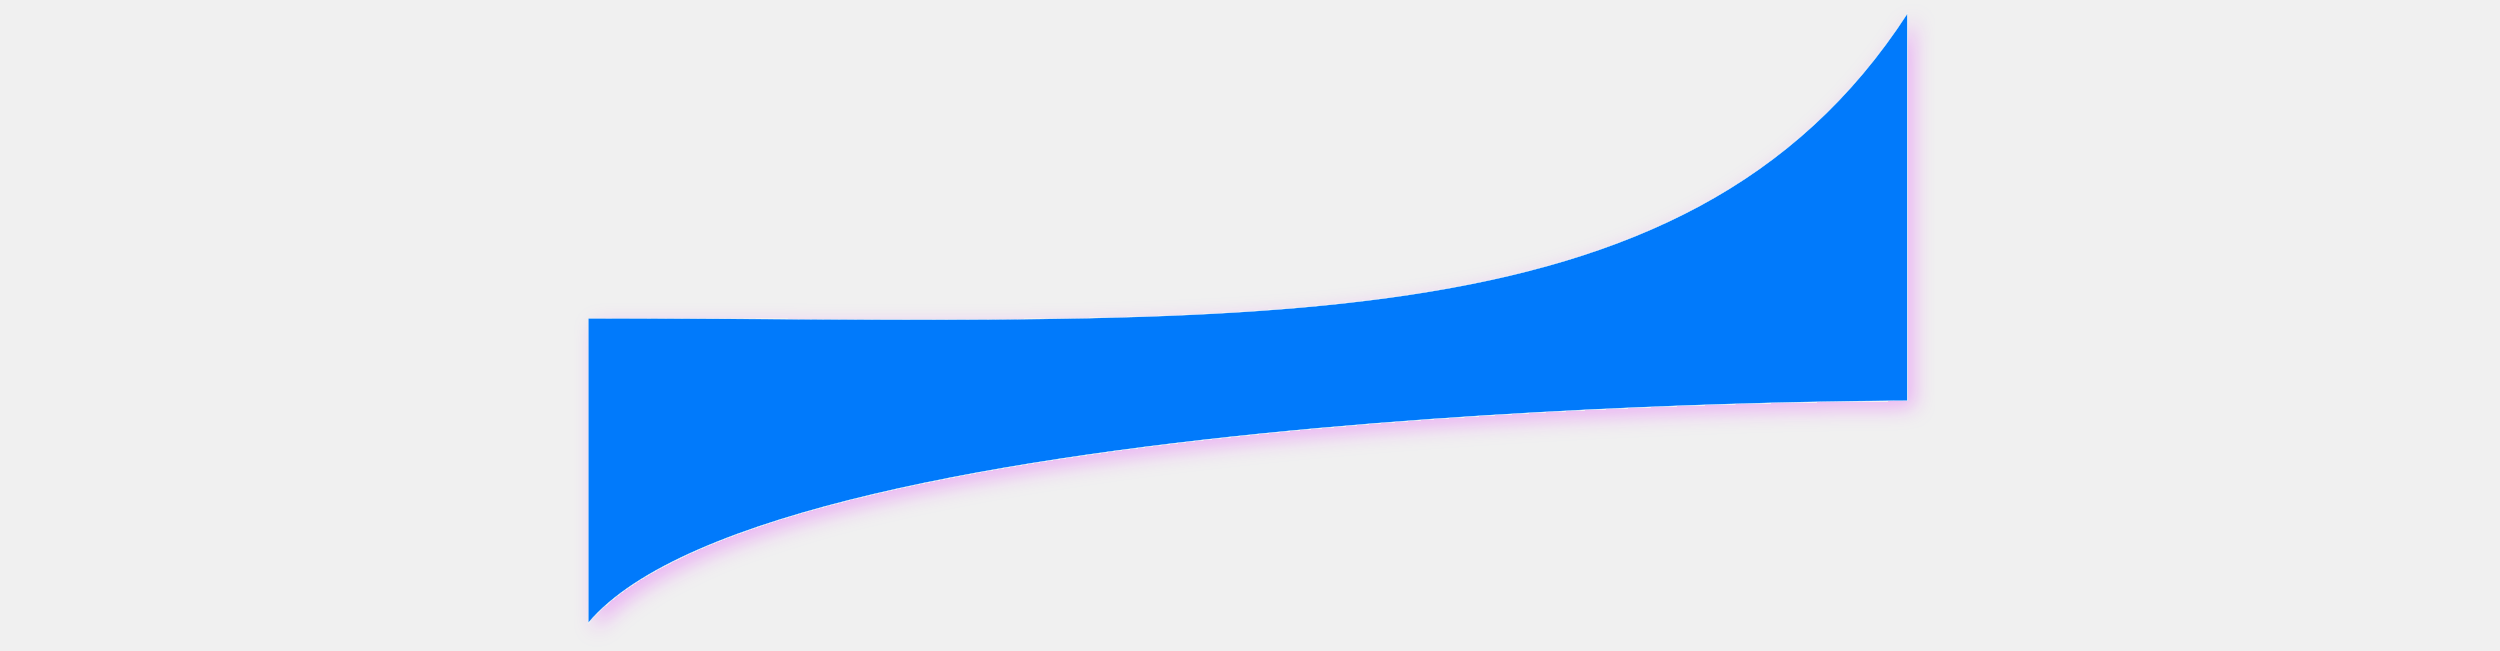
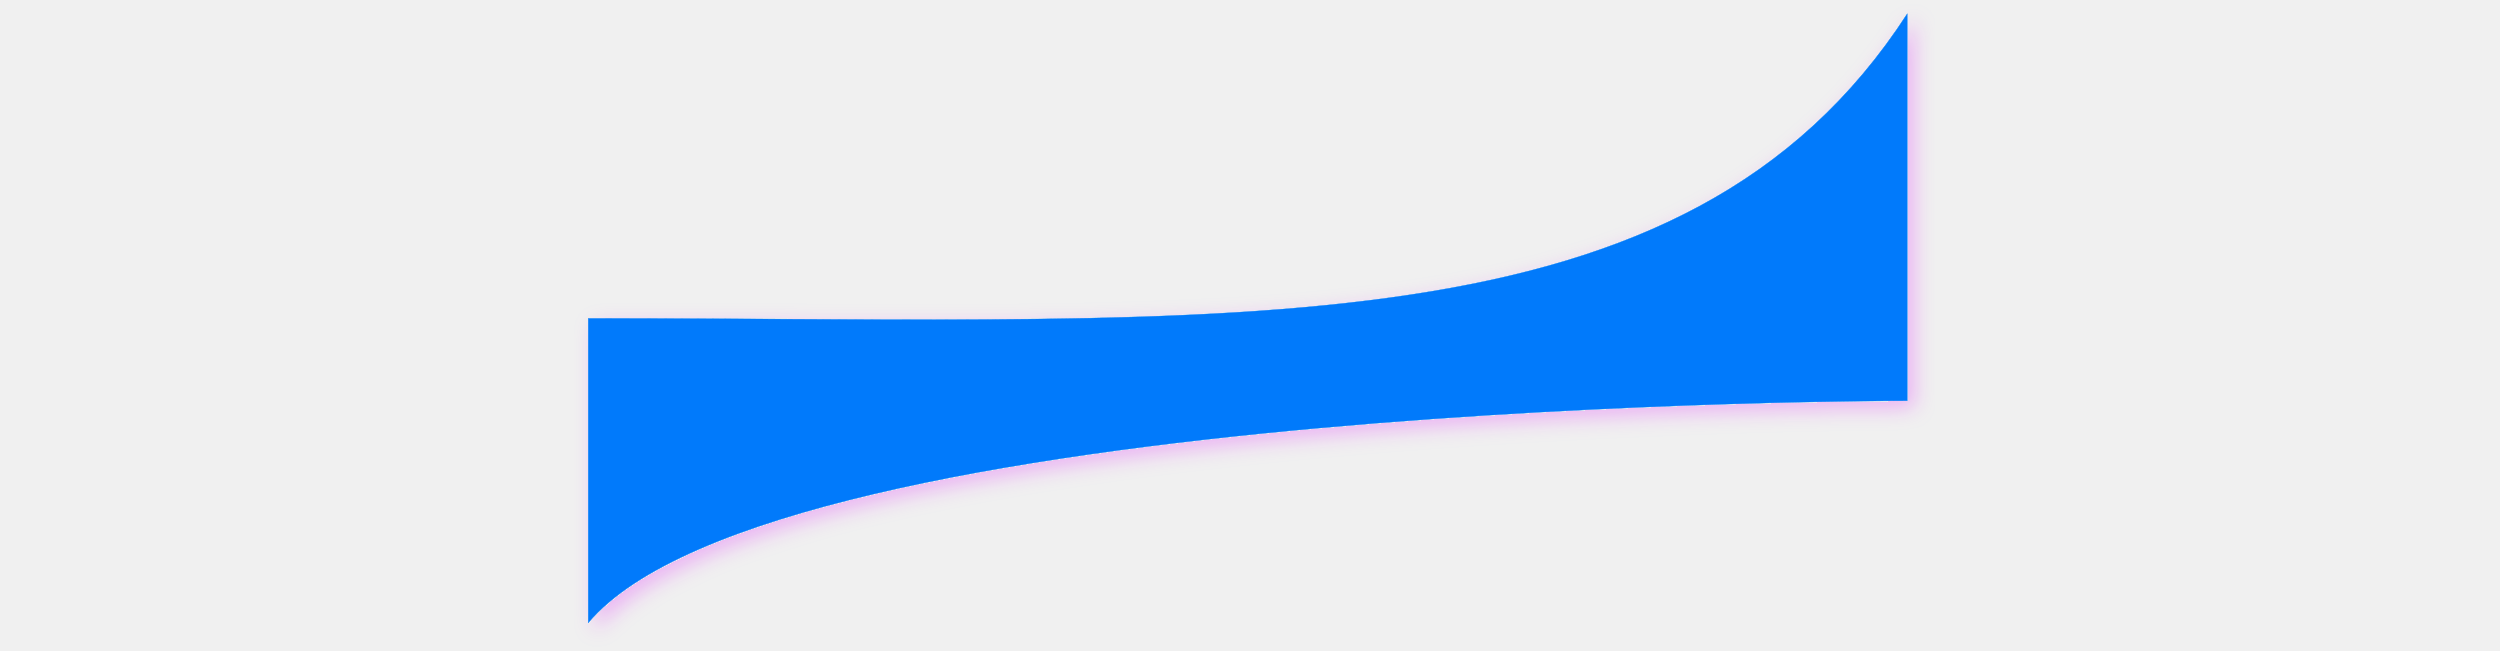
<svg xmlns="http://www.w3.org/2000/svg" width="3844" height="1000" viewBox="0 0 3844 1889" fill="none">
  <g filter="url(#filter0_d_248_74)">
    <path d="M0 1809V924.711C1907 924.711 3185 1036 3831 40V1164C3831 1164 547 1161 0 1809Z" fill="url(#paint0_linear_248_74)" />
-     <path d="M0 1809V924.711C1907 924.711 3185 1036 3831 40V1164C3831 1164 547 1161 0 1809Z" stroke="white" />
+     <path d="M0 1809V924.711C1907 924.711 3185 1036 3831 40V1164C3831 1164 547 1161 0 1809Z" stroke="#017afb" />
  </g>
  <defs>
    <filter id="filter0_d_248_74" x="-40" y="0" width="3951" height="1889" filterUnits="userSpaceOnUse" color-interpolation-filters="sRGB">
      <feFlood flood-opacity="0" result="BackgroundImageFix" />
      <feColorMatrix in="SourceAlpha" type="matrix" values="0 0 0 0 0 0 0 0 0 0 0 0 0 0 0 0 0 0 127 0" result="hardAlpha" />
      <feOffset dx="20" dy="20" />
      <feGaussianBlur stdDeviation="30" />
      <feComposite in2="hardAlpha" operator="out" />
      <feColorMatrix type="matrix" values="0 0 0 0 0.86 0 0 0 0 0 0 0 0 0 1 0 0 0 0.25 0" />
      <feBlend mode="normal" in2="BackgroundImageFix" result="effect1_dropShadow_248_74" />
      <feBlend mode="normal" in="SourceGraphic" in2="effect1_dropShadow_248_74" result="shape" />
    </filter>
    <linearGradient id="paint0_linear_248_74" x1="1000.5" y1="40" x2="1000.5" y2="1400.93" gradientUnits="userSpaceOnUse">
-       <stop stop-color="white" />
-       <stop stop-color="white" />
-       <stop offset="0" stop-color="white" />
+       <stop stop-color="#017afb" />
+       <stop stop-color="#017afb" />
+       <stop offset="0" stop-color="#017afb" />
      <stop offset="0" stop-color="#017afb" />
      <stop offset="1" stop-color="#017afb" />
    </linearGradient>
  </defs>
</svg>
